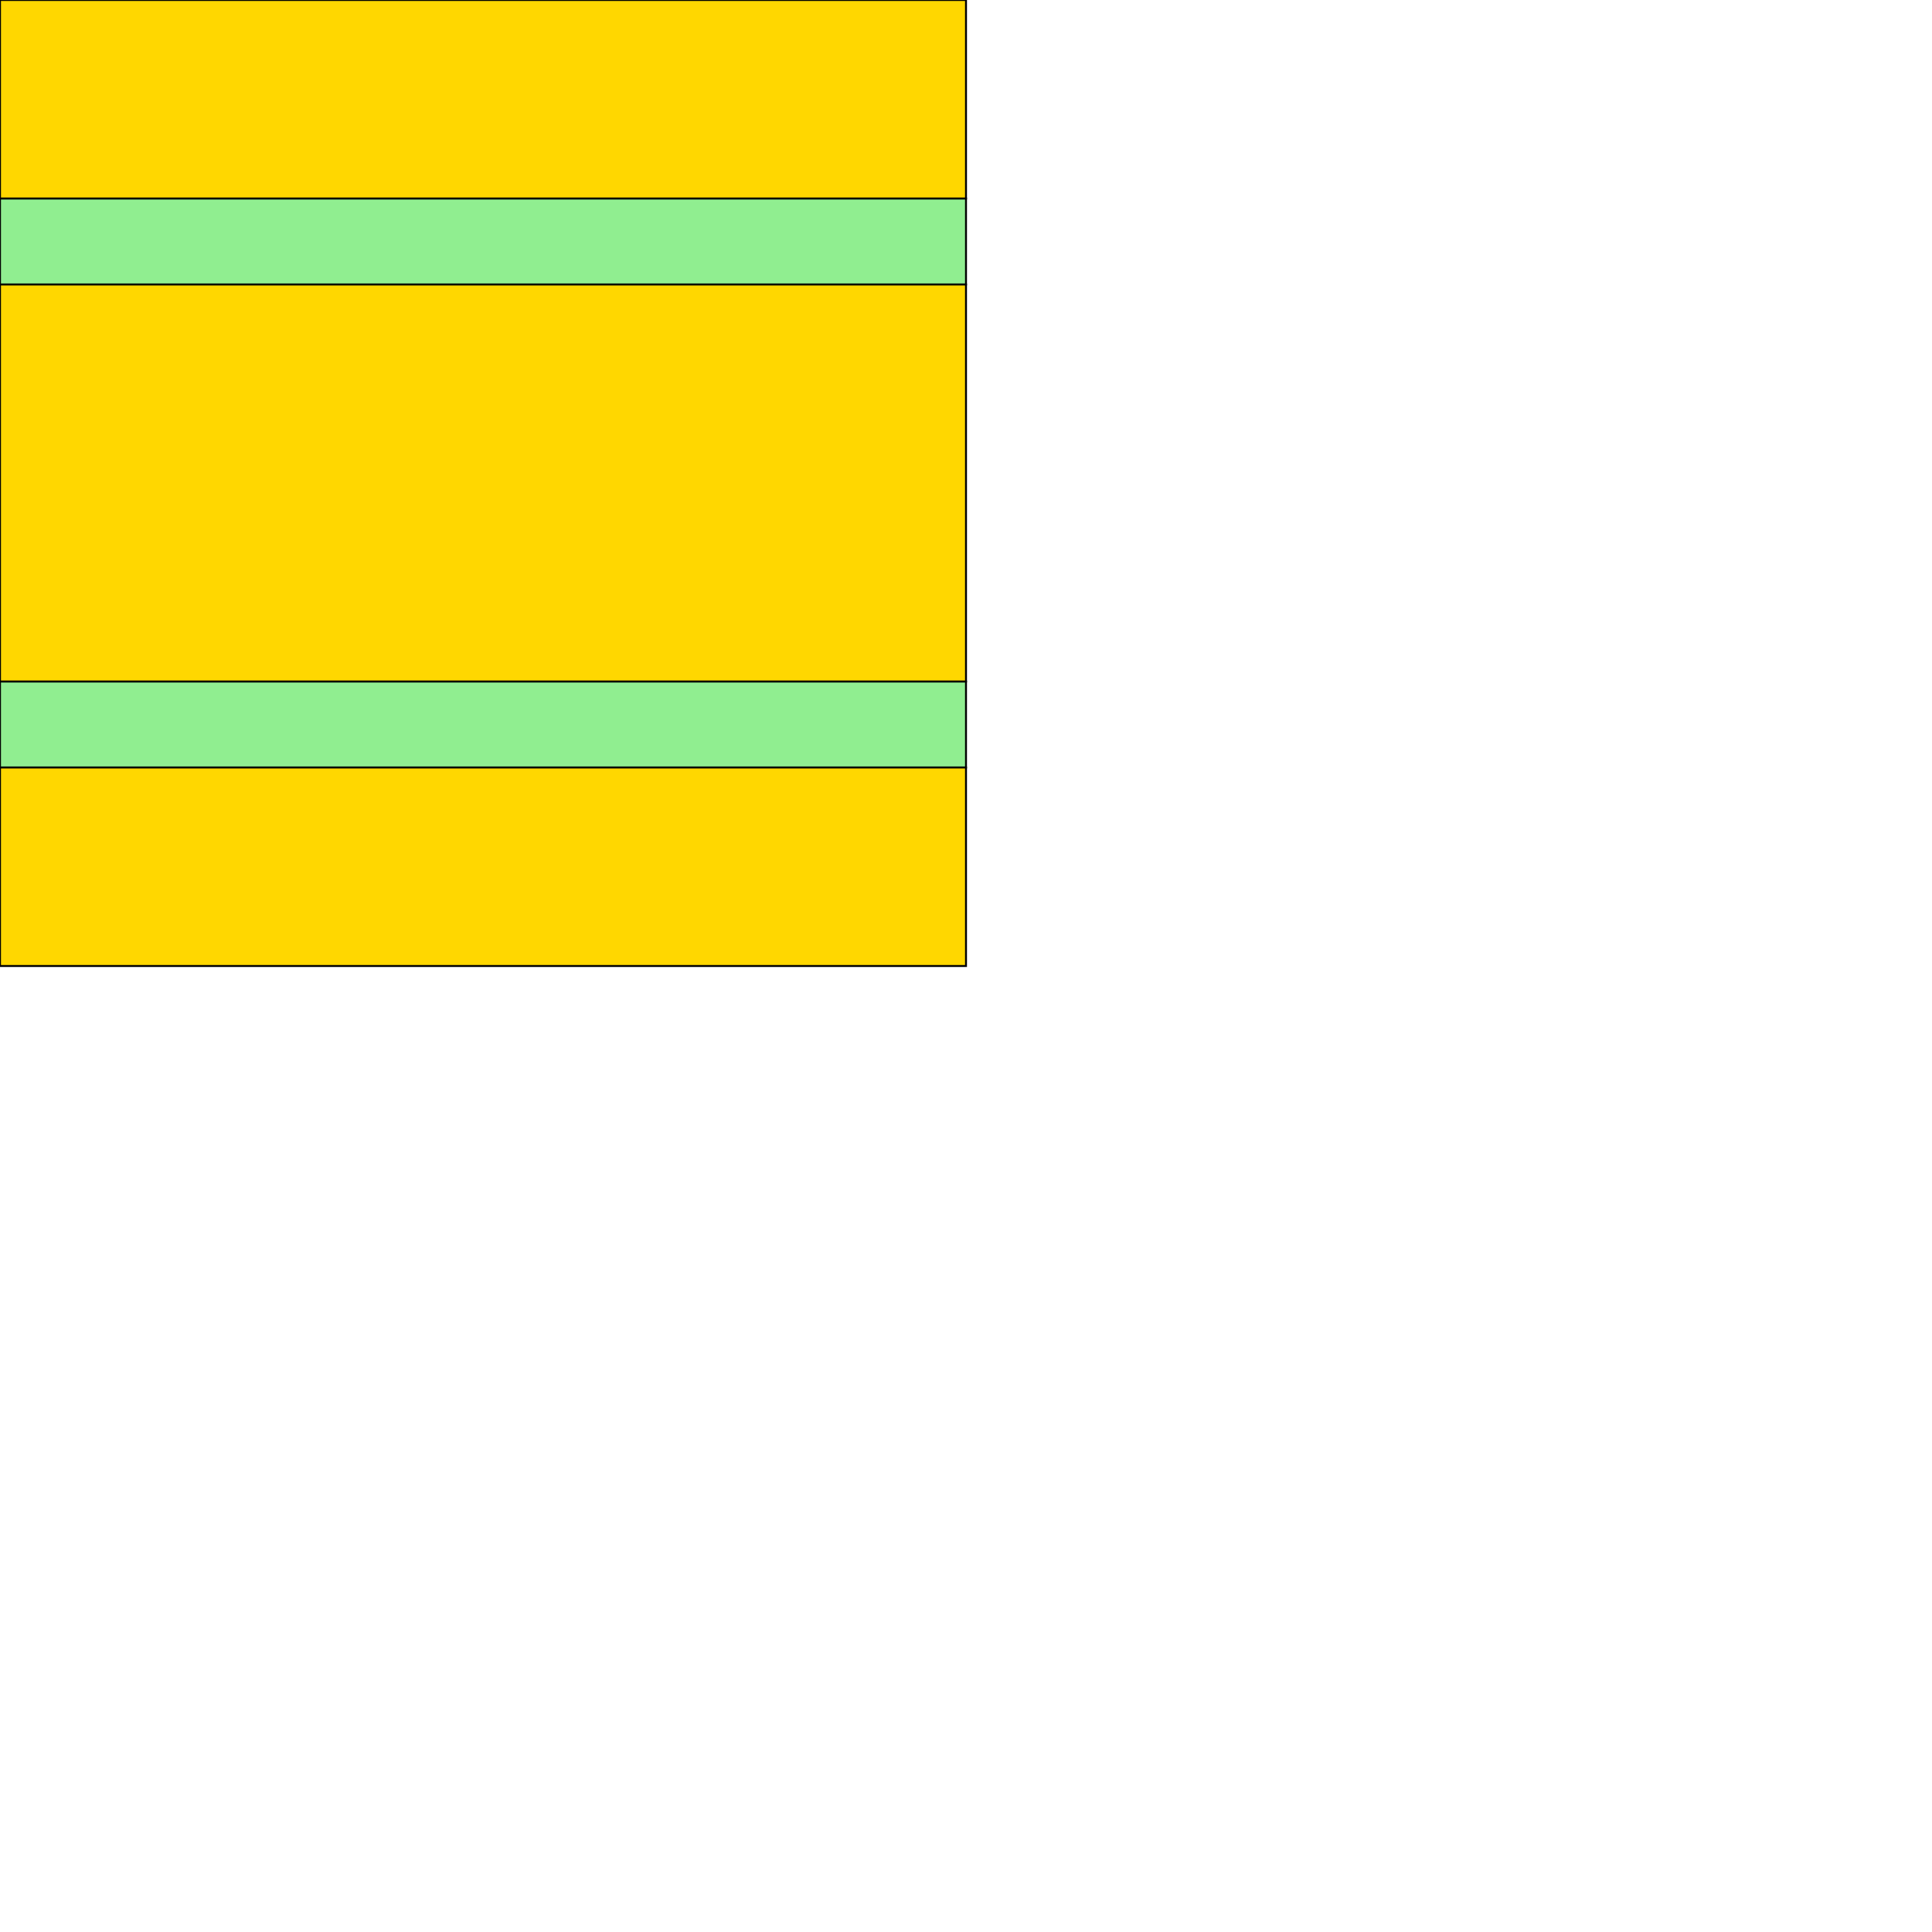
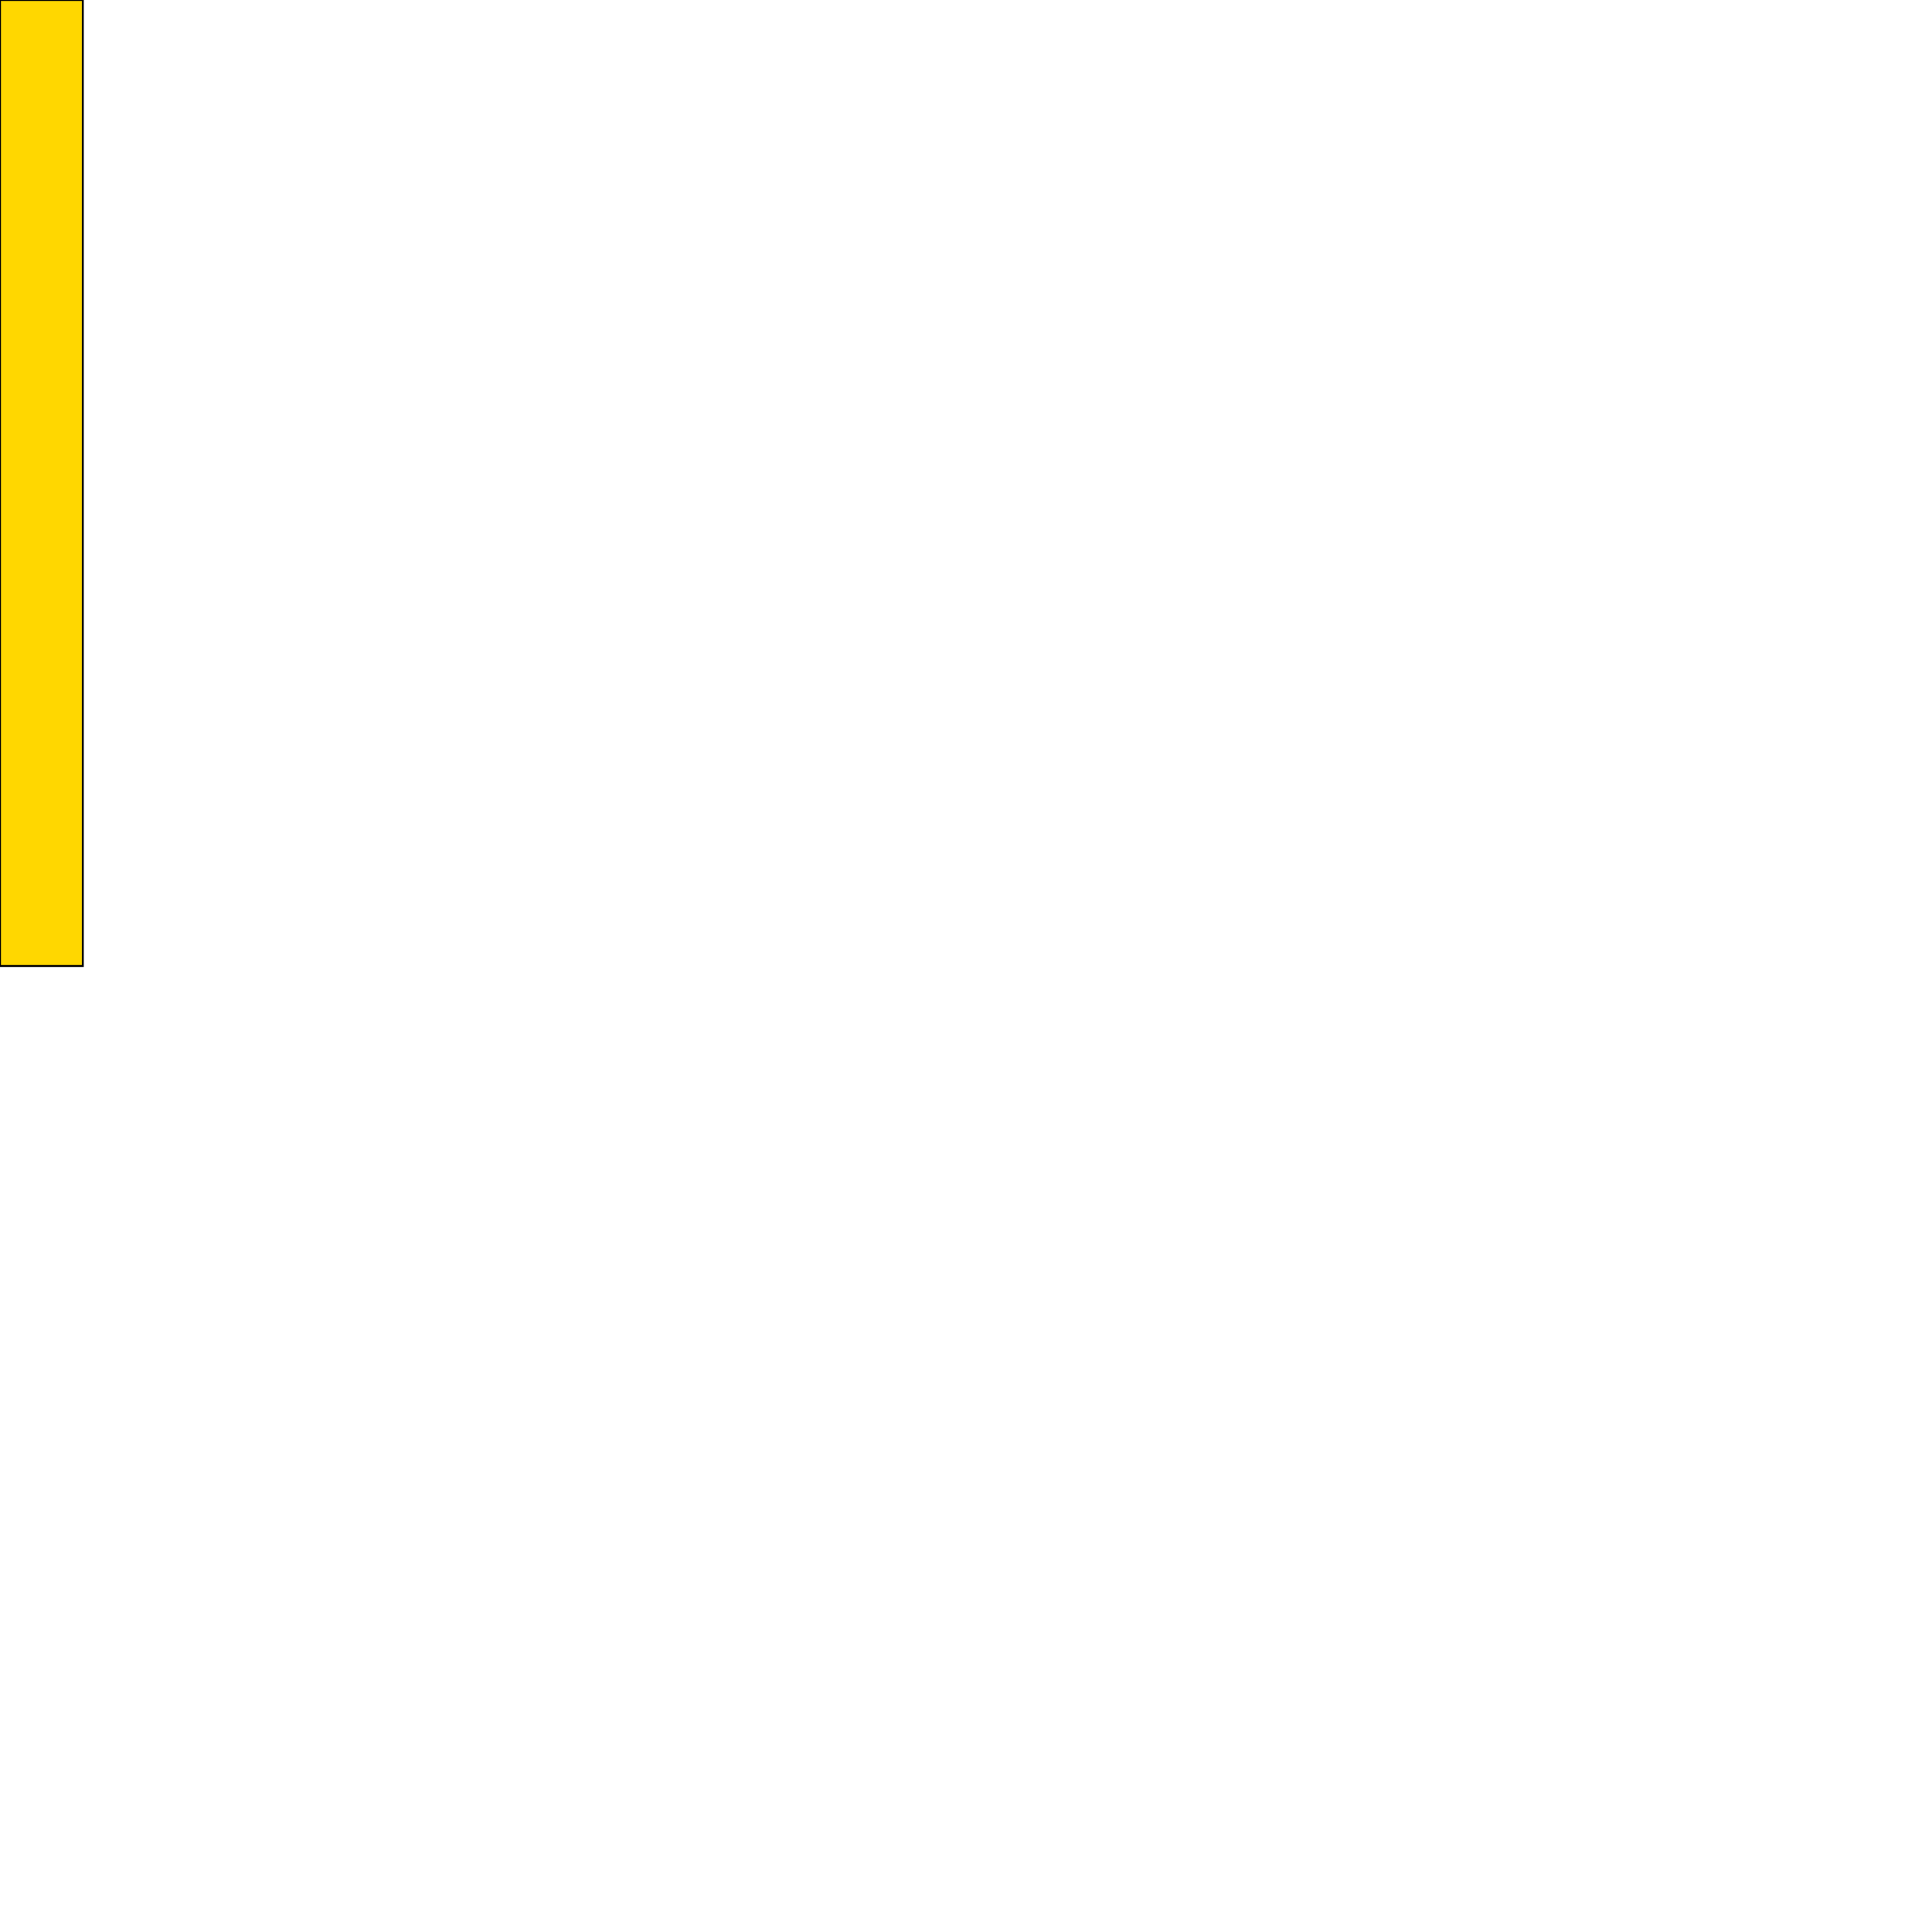
<svg xmlns="http://www.w3.org/2000/svg" height="2000" width="2000">
  <marker id="endArrow" markerHeight="8" markerUnits="strokeWidth" markerWidth="10" orient="auto" refX="1" refY="5" viewBox="0 0 10 10">
    <polyline fill="darkblue" points="0,0 10,5 0,10 1,5" />
  </marker>
-   <path d="M 1000 794.518 -0 794.518 -0 705.482 1000 705.482 z " style="fill: lightgreen; stroke: black; stroke-width: 0; fill-type: evenodd" fill-opacity="1" />
-   <path d="M 1000 794.518 -0 794.518 -0 705.482 1000 705.482 z" style="fill: none; stroke: black; stroke-width: 2; fill-type: evenodd" fill-opacity="1" />
-   <path d="M 1000 294.518 -0 294.518 -0 205.482 1000 205.482 z " style="fill: lightgreen; stroke: black; stroke-width: 0; fill-type: evenodd" fill-opacity="1" />
-   <path d="M 1000 294.518 -0 294.518 -0 205.482 1000 205.482 z" style="fill: none; stroke: black; stroke-width: 2; fill-type: evenodd" fill-opacity="1" />
-   <path d="M 1000 1000 -0 1000 -0 794.518 1000 794.518 z " style="fill: gold; stroke: black; stroke-width: 0; fill-type: evenodd" fill-opacity="1" />
-   <path d="M 1000 1000 -0 1000 -0 794.518 1000 794.518 z" style="fill: none; stroke: black; stroke-width: 2; fill-type: evenodd" fill-opacity="1" />
-   <path d="M 1000 705.482 -0 705.482 -0 294.518 1000 294.518 z " style="fill: gold; stroke: black; stroke-width: 0; fill-type: evenodd" fill-opacity="1" />
-   <path d="M 1000 705.482 -0 705.482 -0 294.518 1000 294.518 z" style="fill: none; stroke: black; stroke-width: 2; fill-type: evenodd" fill-opacity="1" />
-   <path d="M 1000 205.482 -0 205.482 -0 -0 1000 -0 z " style="fill: gold; stroke: black; stroke-width: 0; fill-type: evenodd" fill-opacity="1" />
-   <path d="M 1000 205.482 -0 205.482 -0 -0 1000 -0 z" style="fill: none; stroke: black; stroke-width: 2; fill-type: evenodd" fill-opacity="1" />
+   <path d="M 85.725 1000 -0 1000 -0 -0 85.725 -0 z " style="fill: gold; stroke: black; stroke-width: 0; fill-type: evenodd" fill-opacity="1" />
+   <path d="M 85.725 1000 -0 1000 -0 -0 85.725 -0 z" style="fill: none; stroke: black; stroke-width: 2; fill-type: evenodd" fill-opacity="1" />
</svg>
